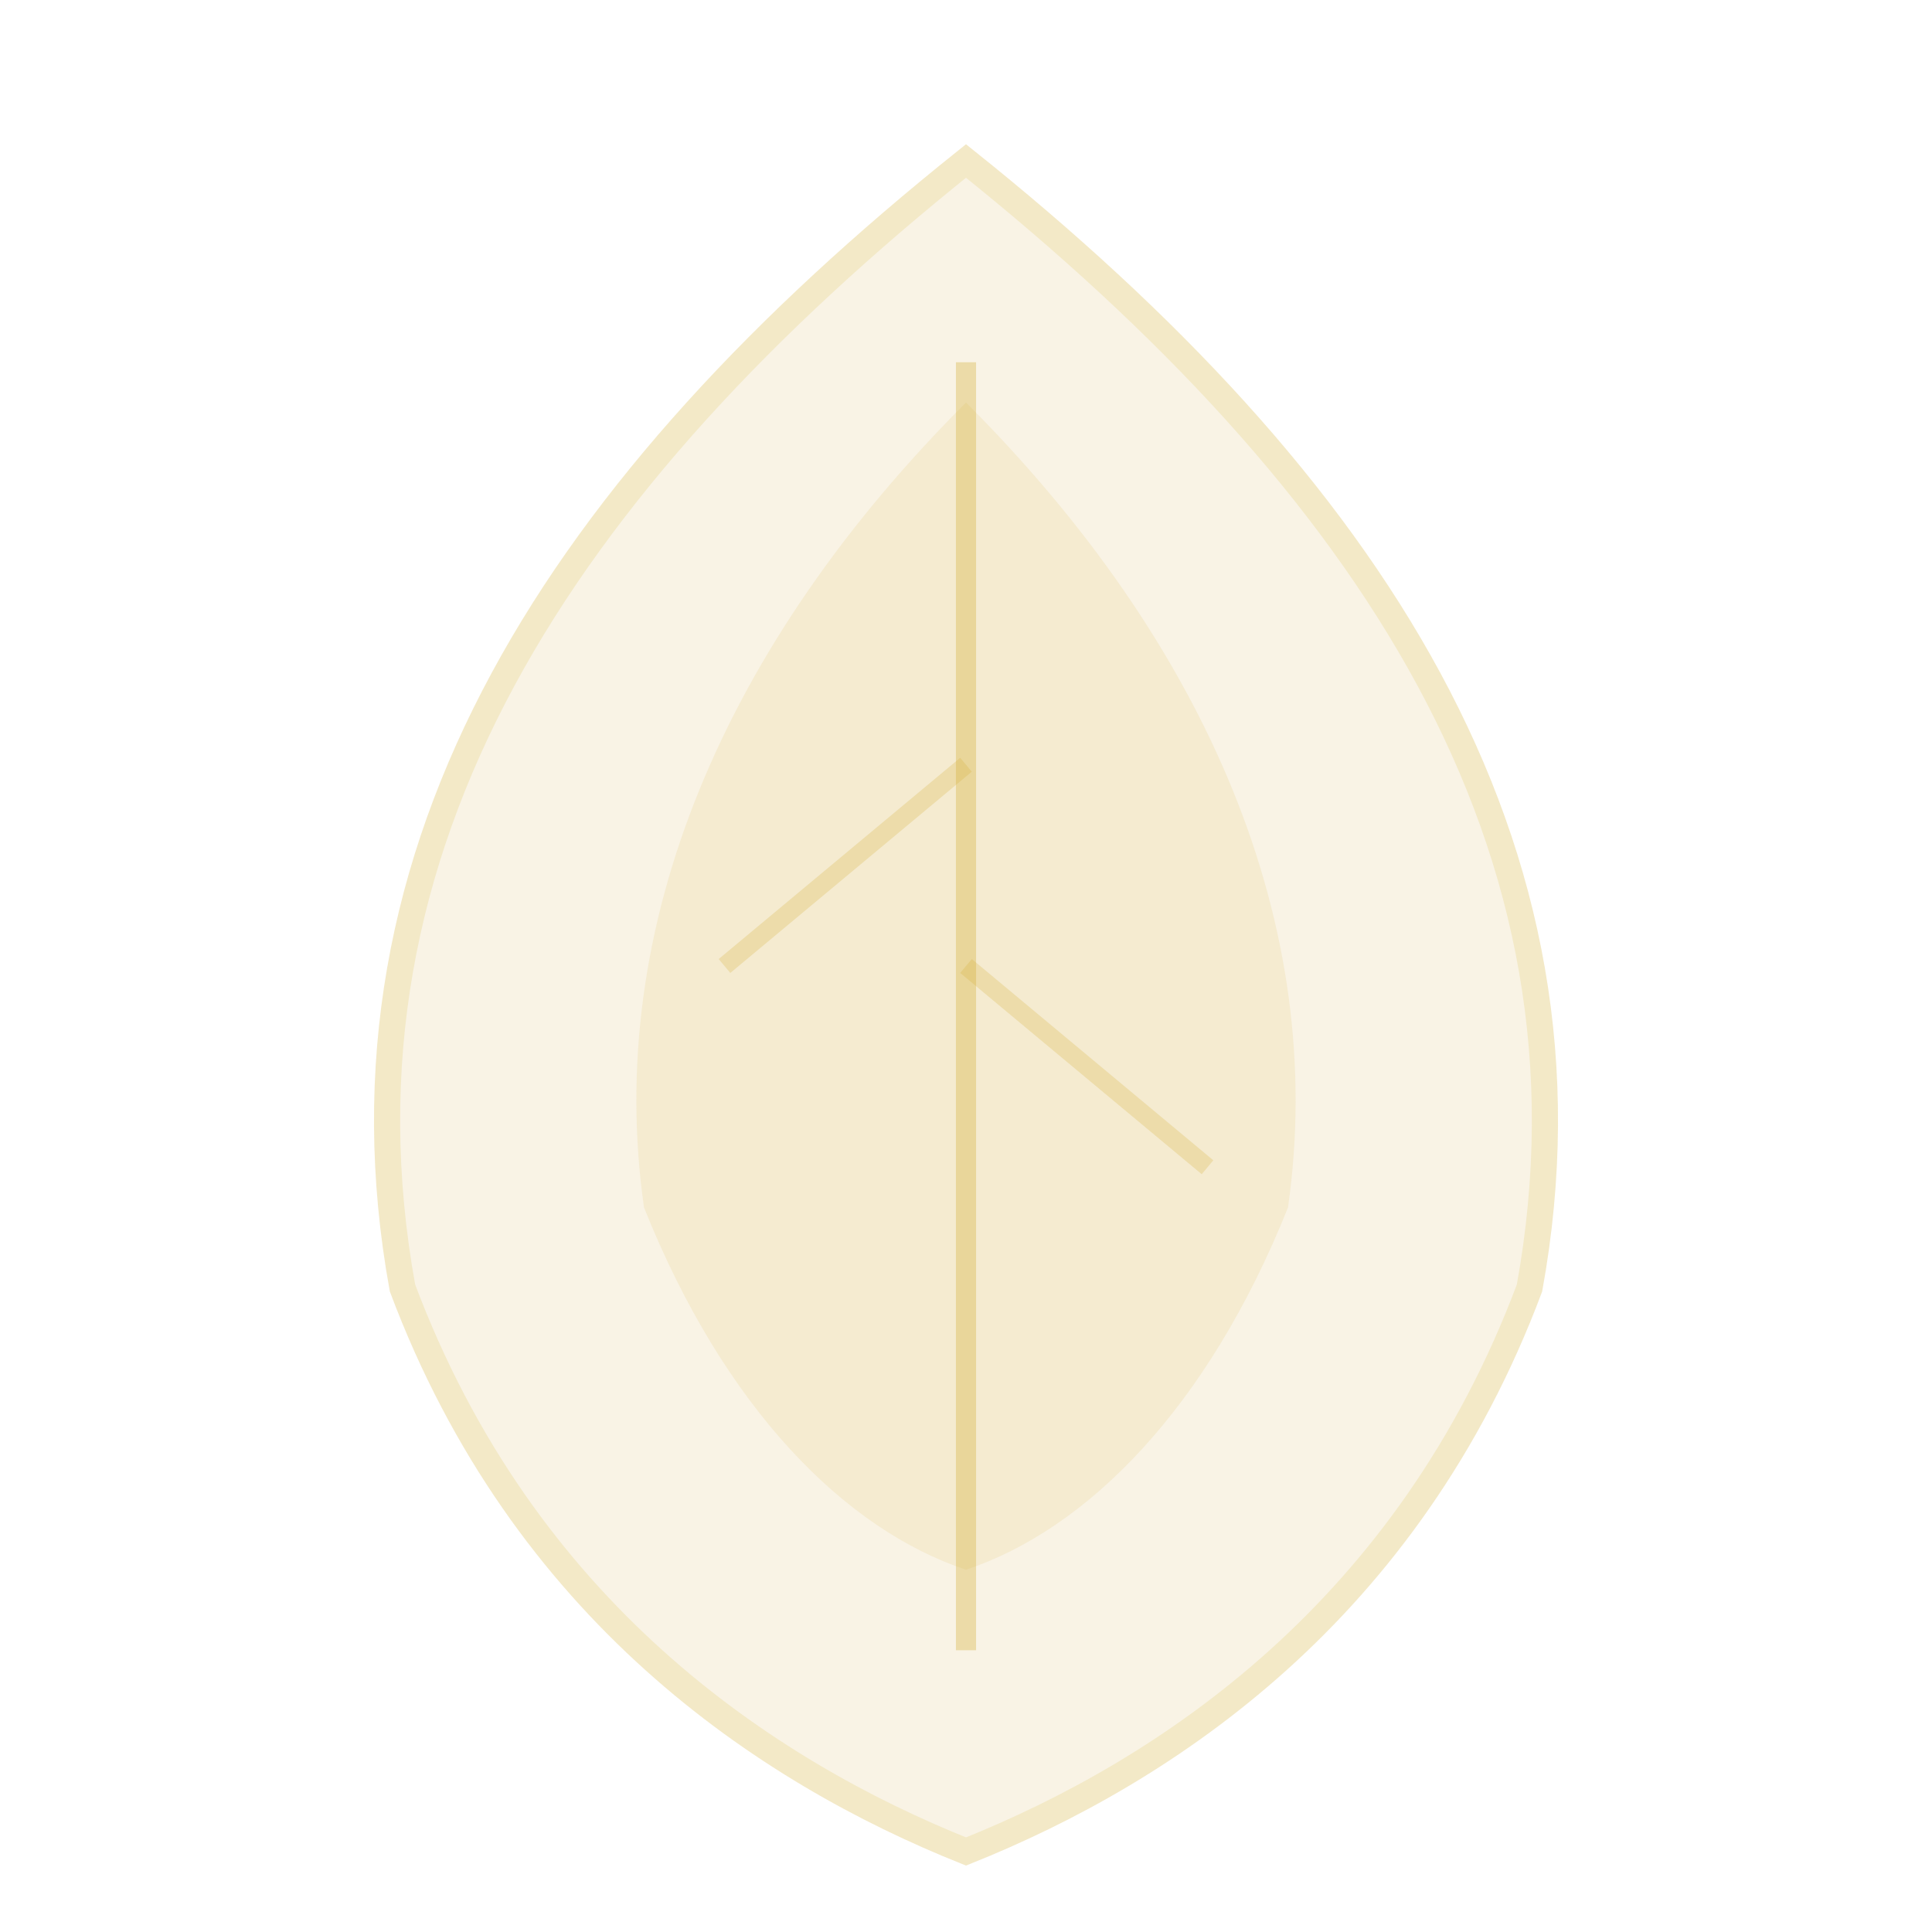
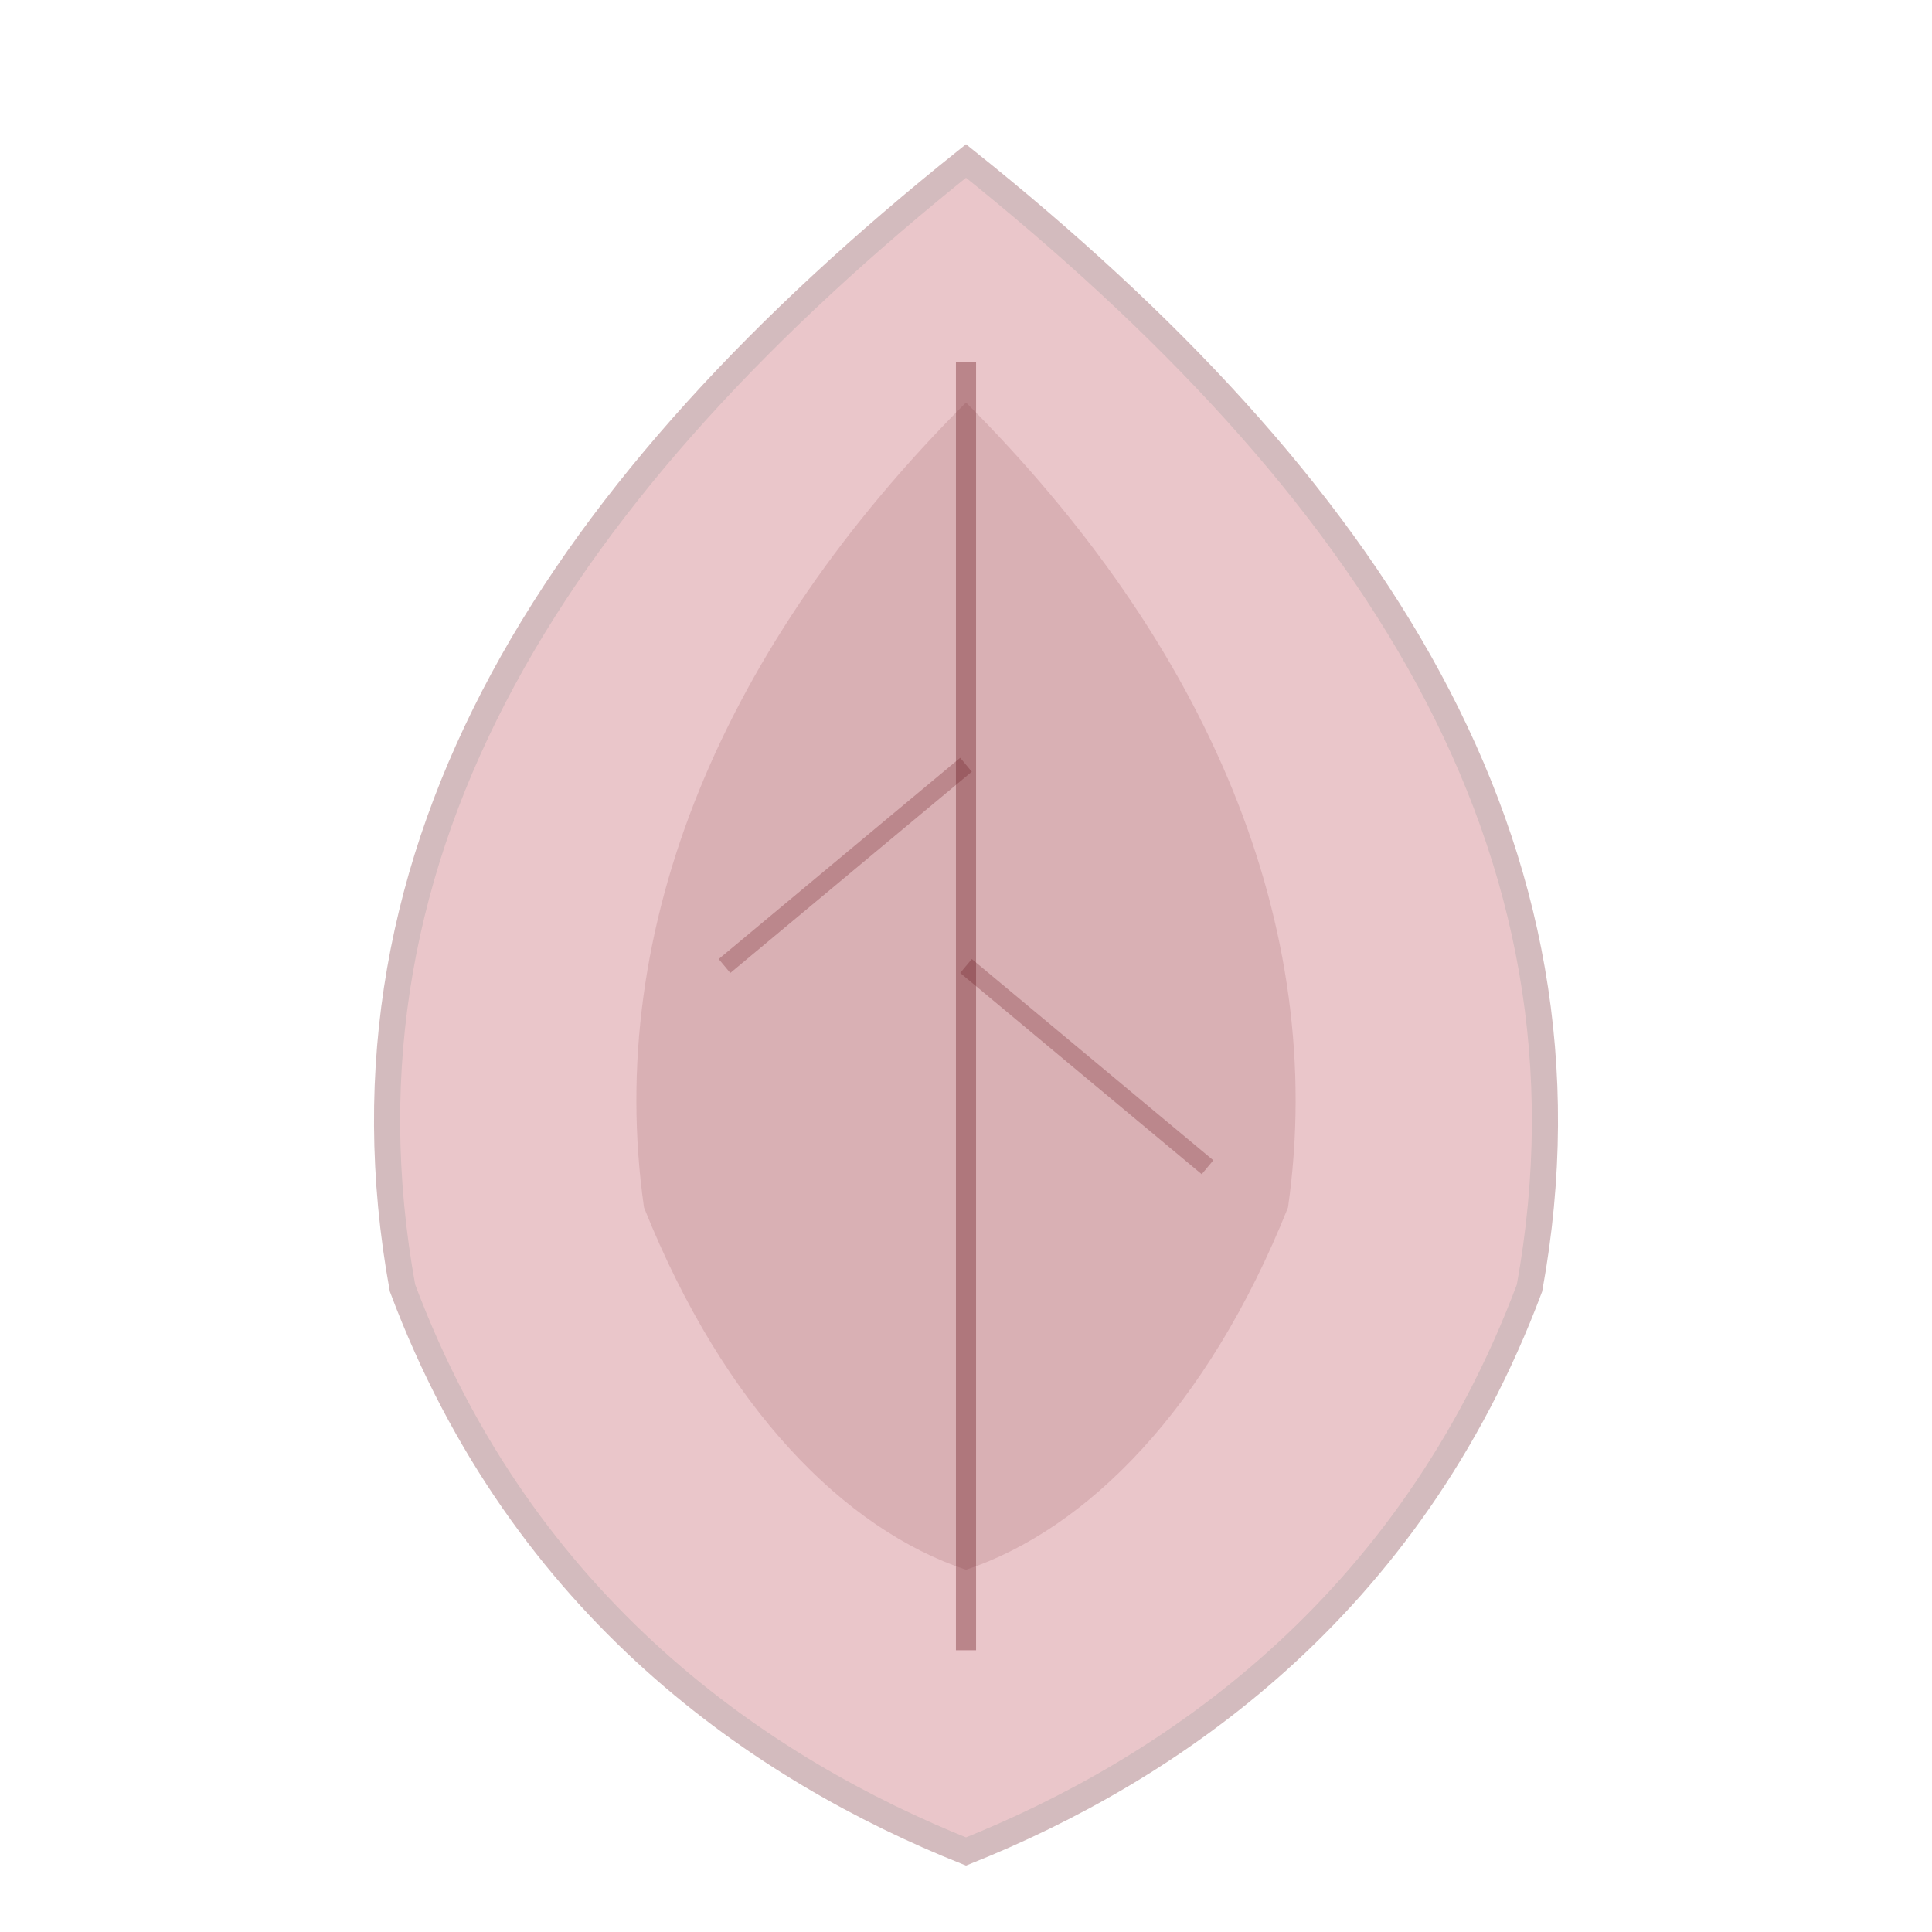
<svg xmlns="http://www.w3.org/2000/svg" viewBox="0 0 48 48" fill="none">
-   <path d="M24 4 C14 12 8 21 10 32 C13 40 19 44 24 46 C29 44 35 40 38 32 C40 21 34 12 24 4 Z" fill="#E8D5A3" opacity="0.28" stroke="#D4AF37" stroke-width="0.65" />
-   <path d="M24 10 C18 16 15 23 16 30 C18 35 21 38 24 39 C27 38 30 35 32 30 C33 23 30 16 24 10 Z" fill="#D4AF37" opacity="0.12" />
-   <line x1="24" y1="9" x2="24" y2="41" stroke="#D4AF37" stroke-width="0.5" opacity="0.35" />
-   <path d="M24 19 L18 24" stroke="#D4AF37" stroke-width="0.45" opacity="0.25" />
-   <path d="M24 24 L30 29" stroke="#D4AF37" stroke-width="0.45" opacity="0.25" />
+   <path d="M24 4 C14 12 8 21 10 32 C13 40 19 44 24 46 C29 44 35 40 38 32 C40 21 34 12 24 4 Z" fill="#b53441" opacity="0.28" stroke="#610B14" stroke-width="0.65" />
+   <path d="M24 10 C18 16 15 23 16 30 C18 35 21 38 24 39 C27 38 30 35 32 30 C33 23 30 16 24 10 Z" fill="#610B14" opacity="0.12" />
+   <line x1="24" y1="9" x2="24" y2="41" stroke="#610B14" stroke-width="0.5" opacity="0.35" />
+   <path d="M24 19 L18 24" stroke="#610B14" stroke-width="0.45" opacity="0.25" />
+   <path d="M24 24 L30 29" stroke="#610B14" stroke-width="0.45" opacity="0.25" />
</svg>
